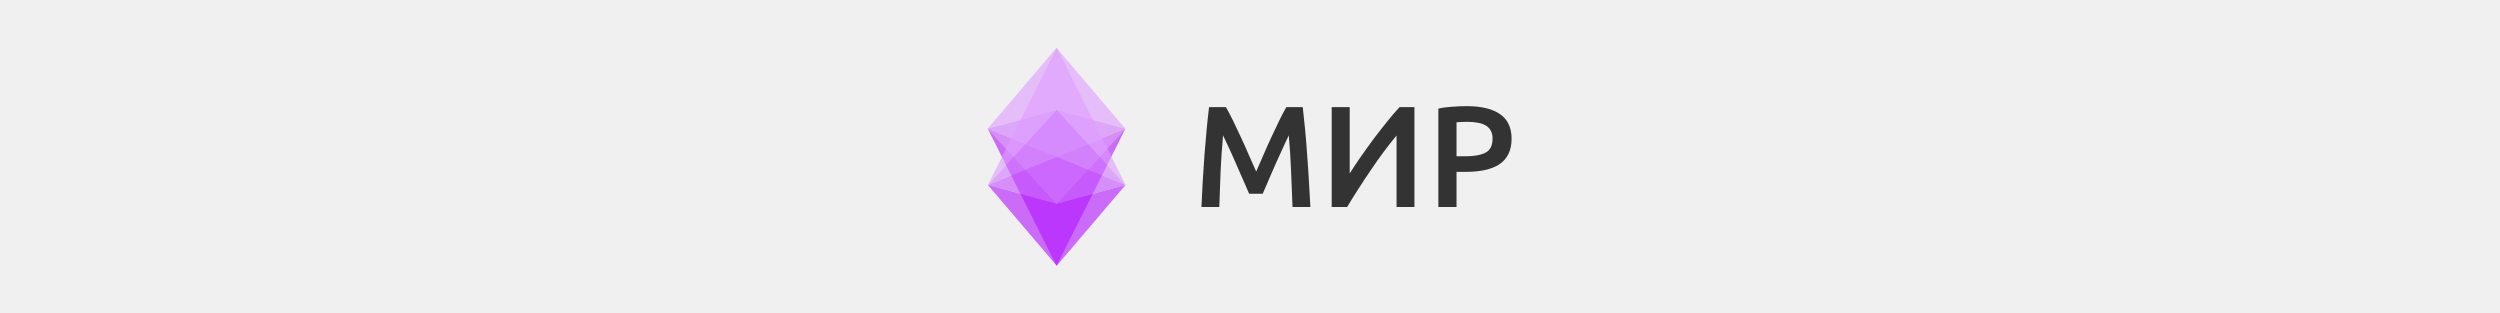
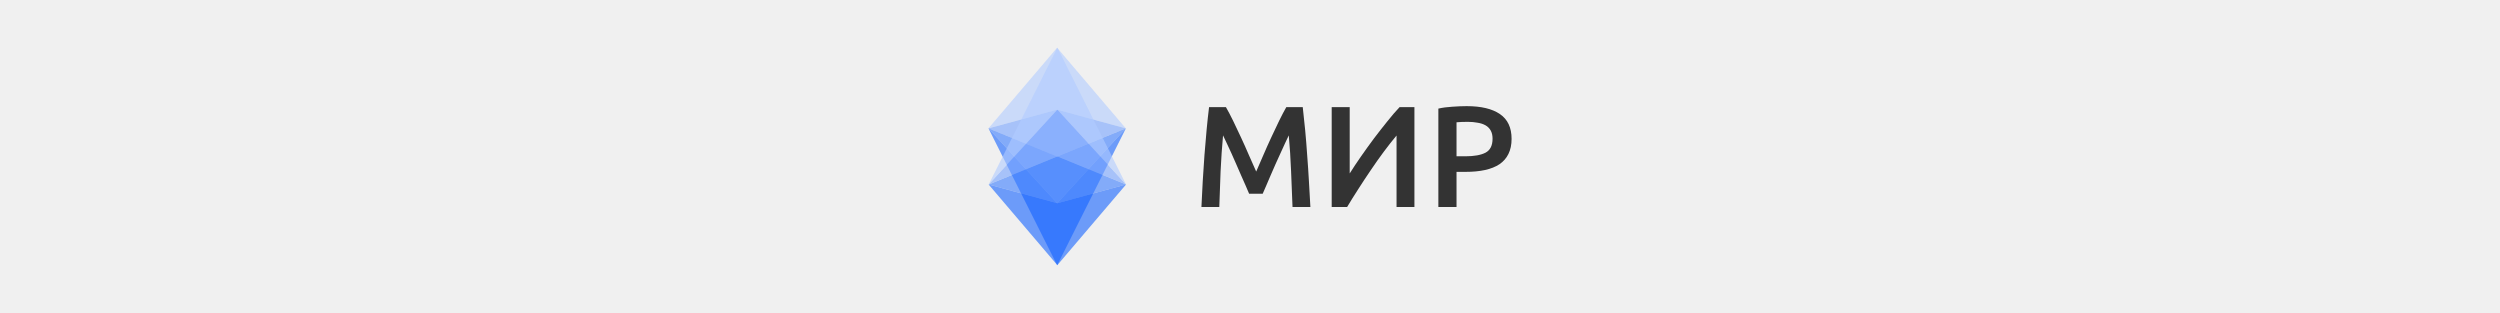
<svg xmlns="http://www.w3.org/2000/svg" width="256.67" height="32.122" viewBox="0 0 270080.21 33800.947" version="1.1" id="svg21" style="clip-rule:evenodd;fill-rule:evenodd;image-rendering:optimizeQuality;shape-rendering:geometricPrecision;text-rendering:geometricPrecision">
  <defs id="defs4">
    <style id="style2">
    .str0 {stroke:white;stroke-width:701.146}
    .fil0 {fill:#0096DC}
    .fil1 {fill:#32AFD7}
    .fil2 {fill:#5AC8D2}
    .fil3 {fill:white}
    .fil4 {fill:white;fill-rule:nonzero}
   </style>
  </defs>
-   <g style="clip-rule:evenodd;fill:#333333;fill-rule:evenodd;stroke-width:45.054;image-rendering:optimizeQuality;shape-rendering:geometricPrecision;text-rendering:geometricPrecision" aria-label="МИР" transform="matrix(23.35605,0,0,23.35605,187536.76,-129566.34)" id="g7960">
-     <path d="m -2359,6043 q 14.667,25.333 32.667,62 18,36.667 36.667,77.333 18.667,40 36.667,82 18.667,41.333 34,76.667 15.333,-35.333 33.333,-76.667 18,-42 36.667,-82 18.667,-40.667 36.667,-77.333 18,-36.667 32.667,-62 h 76 q 6,50.667 11.333,108 5.333,56.667 9.333,116.67 4.667,59.333 8,120 4,60 6.667,117.33 h -82.667 q -2.667,-80.667 -6.667,-166 -3.333,-85.333 -10.667,-165.33 -7.333,15.333 -17.333,36.667 -10,21.333 -21.333,46.667 -11.333,24.667 -23.333,51.333 -11.333,26.667 -22.667,52 -10.667,24.667 -20,46.667 -9.333,21.333 -16,36.667 h -62.667 q -6.667,-15.333 -16,-37.333 -9.333,-22 -20.667,-46.667 -10.667,-25.333 -22.667,-52 -11.333,-26.667 -22.667,-51.333 -11.333,-24.667 -21.333,-46 -10,-22 -17.333,-36.667 -7.333,80 -11.333,165.33 -3.333,85.333 -6,166 h -82.667 q 2.667,-57.333 6,-118.67 4,-61.333 8,-121.33 4.667,-60.667 10,-117.33 5.333,-56.667 11.333,-104.67 z" id="path7954" style="fill:#333333;stroke-width:45.054" />
-     <path d="m -1869.8,6505 v -462 h 83.333 v 306.67 q 22.667,-36 51.333,-77.333 29.333,-42 60,-83.333 31.333,-41.333 62,-79.333 30.667,-38.667 57.333,-66.667 h 68.667 v 462 h -82.667 v -330.67 q -28,33.333 -59.333,75.333 -30.667,41.333 -60.667,86 -30,44 -58,88 -28,43.333 -50.667,81.333 z" id="path7956" style="fill:#333333;stroke-width:45.054" />
-     <path d="m -1245.7,6038.4 q 100.67,0 154,36.667 54,36.667 54,114.67 0,40.667 -14.667,70 -14,28.667 -41.333,47.333 -27.333,18 -66.667,26.667 -39.333,8.667 -90,8.667 h -42 v 162.67 h -84 v -455.33 q 29.333,-6.667 64.667,-8.667 36,-2.667 66,-2.667 z m 6,72.667 q -32,0 -52.667,2 v 157.33 h 40.667 q 60.667,0 93.333,-16.667 32.667,-17.333 32.667,-64.667 0,-22.667 -8.667,-38 -8.667,-15.333 -24,-24 -15.333,-8.667 -36.667,-12 -20.667,-4 -44.667,-4 z" id="path7958" style="fill:#333333;stroke-width:45.054" />
-   </g>
-   <rect style="clip-rule:evenodd;opacity:1;fill:none;fill-opacity:1;fill-rule:nonzero;stroke:none;stroke-width:3156.772;stroke-linecap:round;stroke-linejoin:bevel;stroke-miterlimit:4;stroke-dasharray:none;stroke-dashoffset:0;stroke-opacity:1;paint-order:stroke markers fill;image-rendering:optimizeQuality;shape-rendering:geometricPrecision;text-rendering:geometricPrecision" id="rect4846" width="270082.91" height="33800.945" x="-1.355" y="1.0913936e-11" />
-   <g style="clip-rule:evenodd;fill-rule:evenodd;stroke-width:3.871;image-rendering:optimizeQuality;shape-rendering:geometricPrecision;text-rendering:geometricPrecision" id="g4810" transform="matrix(0.2609868,0,0,0.2609868,106697.83,5155.541)">
-     <g id="g7994-5" transform="matrix(203.8822,0,0,203.8822,2416019.8,-2104412.6)" style="stroke-width:95.165">
-       <g id="g7964-3" transform="matrix(0.2078,0,0,0.2078,-8124,9125.3)" style="opacity:0.6;fill:#de9dff;fill-opacity:1;stroke-width:95.165">
-         <path id="path7962-5" transform="translate(3987.6,3336.5)" d="m -21246,2422.1 -672.67,789.72 672.67,-183.04 672.67,183.04 z" style="opacity:1;fill:#de9dff;fill-opacity:1;stroke-width:95.165" />
+   <g style="clip-rule:evenodd;fill-rule:evenodd;image-rendering:optimizeQuality;shape-rendering:geometricPrecision;text-rendering:geometricPrecision" id="g4844" transform="matrix(0.3015582,0,0,0.3015582,3886.025,-535.9995)">
+     <g transform="matrix(1.776909,0,0,1.776909,340812.84,18769.93)" id="g4820" style="clip-rule:evenodd;fill-rule:evenodd;stroke-width:1.885;image-rendering:optimizeQuality;shape-rendering:geometricPrecision;text-rendering:geometricPrecision">
+       <g style="fill:#333333;stroke-width:45.054" aria-label="МИР" transform="matrix(43.58761,0,0,43.58761,150932.33,-251362.64)" id="g7960">
+         <path d="m -2359,6043 q 14.667,25.333 32.667,62 18,36.667 36.667,77.333 18.667,40 36.667,82 18.667,41.333 34,76.667 15.333,-35.333 33.333,-76.667 18,-42 36.667,-82 18.667,-40.667 36.667,-77.333 18,-36.667 32.667,-62 h 76 q 6,50.667 11.333,108 5.333,56.667 9.333,116.67 4.667,59.333 8,120 4,60 6.667,117.33 h -82.667 q -2.667,-80.667 -6.667,-166 -3.333,-85.333 -10.667,-165.33 -7.333,15.333 -17.333,36.667 -10,21.333 -21.333,46.667 -11.333,24.667 -23.333,51.333 -11.333,26.667 -22.667,52 -10.667,24.667 -20,46.667 -9.333,21.333 -16,36.667 h -62.667 q -6.667,-15.333 -16,-37.333 -9.333,-22 -20.667,-46.667 -10.667,-25.333 -22.667,-52 -11.333,-26.667 -22.667,-51.333 -11.333,-24.667 -21.333,-46 -10,-22 -17.333,-36.667 -7.333,80 -11.333,165.33 -3.333,85.333 -6,166 h -82.667 q 2.667,-57.333 6,-118.67 4,-61.333 8,-121.33 4.667,-60.667 10,-117.33 5.333,-56.667 11.333,-104.67 z" id="path7954" style="fill:#333333;stroke-width:45.054" />
+         <path d="m -1869.8,6505 v -462 h 83.333 v 306.67 q 22.667,-36 51.333,-77.333 29.333,-42 60,-83.333 31.333,-41.333 62,-79.333 30.667,-38.667 57.333,-66.667 h 68.667 v 462 h -82.667 v -330.67 q -28,33.333 -59.333,75.333 -30.667,41.333 -60.667,86 -30,44 -58,88 -28,43.333 -50.667,81.333 z" id="path7956" style="fill:#333333;stroke-width:45.054" />
+         <path d="m -1245.7,6038.4 q 100.67,0 154,36.667 54,36.667 54,114.67 0,40.667 -14.667,70 -14,28.667 -41.333,47.333 -27.333,18 -66.667,26.667 -39.333,8.667 -90,8.667 h -42 v 162.67 h -84 v -455.33 q 29.333,-6.667 64.667,-8.667 36,-2.667 66,-2.667 z m 6,72.667 q -32,0 -52.667,2 v 157.33 h 40.667 q 60.667,0 93.333,-16.667 32.667,-17.333 32.667,-64.667 0,-22.667 -8.667,-38 -8.667,-15.333 -24,-24 -15.333,-8.667 -36.667,-12 -20.667,-4 -44.667,-4 z" id="path7958" style="fill:#333333;stroke-width:45.054" />
      </g>
-       <g id="g7968-6" transform="matrix(0.2078,0,0,0.2078,-8124,9125.3)" style="opacity:0.6;fill:#d176ff;fill-opacity:1;stroke-width:95.165">
-         <path id="path7966-2" transform="translate(3987.6,3336.5)" d="m -21246,3028.8 -672.67,183.04 672.67,275.47 672.67,-275.47 z" style="opacity:1;fill:#d176ff;fill-opacity:1;stroke-width:95.165" />
-       </g>
-       <g id="g7972-9" transform="matrix(0.2078,0,0,0.2078,-8124,9125.3)" style="opacity:0.6;fill:#c44fff;fill-opacity:1;stroke-width:95.165">
-         <path id="path7970-1" transform="translate(3987.6,3336.5)" d="m -21918,3211.8 672.67,733.65 672.67,-733.65 -672.67,275.47 z" style="opacity:1;fill:#c44fff;fill-opacity:1;stroke-width:95.165" />
-       </g>
-       <path style="opacity:0.6;fill:#b014ff;fill-opacity:1;stroke-width:19.775" d="m -11849.937,10486.037 139.781,278.556 139.781,-278.556 -139.781,152.452 z" id="path7974-2" />
-       <g id="g7980-7" transform="matrix(-0.2078,0,0,-0.2078,-15296,11961)" style="opacity:0.6;fill:#b014ff;fill-opacity:1;stroke-width:95.165">
-         <path id="path7978-0" transform="rotate(180,-20190,5176.7)" d="m -23795,3805.1 672.67,789.72 672.67,-789.72 -672.67,183.04 z" style="opacity:1;fill:#b014ff;fill-opacity:1;stroke-width:95.165" />
-       </g>
-       <g id="g7984-9" transform="matrix(-0.2078,0,0,-0.2078,-15296,11961)" style="opacity:0.6;fill:#c44fff;fill-opacity:1;stroke-width:95.165">
-         <path id="path7982-3" transform="rotate(180,-20190,5176.7)" d="m -23122,3529.7 -672.67,275.47 672.67,183.04 672.67,-183.04 z" style="opacity:1;fill:#c44fff;fill-opacity:1;stroke-width:95.165" />
-       </g>
-       <g id="g7988-6" transform="matrix(-0.2078,0,0,-0.2078,-15296,11961)" style="opacity:0.6;fill:#d176ff;fill-opacity:1;stroke-width:95.165">
-         <path id="path7986-0" transform="rotate(180,-20190,5176.7)" d="m -23122,3071.5 -672.67,733.65 672.67,-275.47 672.67,275.47 z" style="opacity:1;fill:#d176ff;fill-opacity:1;stroke-width:95.165" />
-       </g>
-       <g id="g7992-6" transform="matrix(-0.2078,0,0,-0.2078,-15296,11961)" style="opacity:0.6;fill:#de9dff;fill-opacity:1;stroke-width:95.165">
-         <path id="path7990-2" transform="rotate(180,-20190,5176.7)" d="m -23122,2464.6 -672.67,1340.5 672.67,-733.65 672.67,733.65 z" style="opacity:1;fill:#de9dff;fill-opacity:1;stroke-width:95.165" />
+       <g style="stroke-width:95.375" transform="matrix(99.08419,0,0,99.08419,1174377.5,-1022682.4)" id="g7994">
+         <g style="opacity:0.6;fill:#b1cbff;stroke-width:95.375" transform="matrix(0.2078,0,0,0.2078,-8124,9125.3)" id="g7964">
+           <path style="opacity:1;fill:#b1cbff;stroke-width:95.375" d="m -21246,2422.1 -672.67,789.72 672.67,-183.04 672.67,183.04 z" transform="translate(3987.6,3336.5)" id="path7962" />
+         </g>
+         <g style="opacity:0.6;fill:#76a4ff;stroke-width:95.375" transform="matrix(0.2078,0,0,0.2078,-8124,9125.3)" id="g7968">
+           <path style="opacity:1;fill:#76a4ff;stroke-width:95.375" d="m -21246,3028.8 -672.67,183.04 672.67,275.47 672.67,-275.47 z" transform="translate(3987.6,3336.5)" id="path7966" />
+         </g>
+         <g style="opacity:0.6;fill:#3b7dff;stroke-width:95.375" transform="matrix(0.2078,0,0,0.2078,-8124,9125.3)" id="g7972">
+           <path style="opacity:1;fill:#3b7dff;stroke-width:95.375" d="m -21918,3211.8 672.67,733.65 672.67,-733.65 -672.67,275.47 z" transform="translate(3987.6,3336.5)" id="path7970" />
+         </g>
+         <g style="opacity:0.6;fill:#1463ff;stroke-width:95.375" transform="matrix(0.2078,0,0,0.2078,-8124,9125.3)" id="g7976">
+           <path style="opacity:1;fill:#1463ff;stroke-width:95.375" d="m -21918,3211.8 672.67,1340.5 672.67,-1340.5 -672.67,733.65 z" transform="translate(3987.6,3336.5)" id="path7974" />
+         </g>
+         <g style="opacity:0.6;fill:#1463ff;stroke-width:95.375" transform="matrix(-0.2078,0,0,-0.2078,-15296,11961)" id="g7980">
+           <path style="opacity:1;fill:#1463ff;stroke-width:95.375" d="m -23795,3805.1 672.67,789.72 672.67,-789.72 -672.67,183.04 z" transform="rotate(180,-20190,5176.7)" id="path7978" />
+         </g>
+         <g style="opacity:0.6;fill:#3b7dff;stroke-width:95.375" transform="matrix(-0.2078,0,0,-0.2078,-15296,11961)" id="g7984">
+           <path style="opacity:1;fill:#3b7dff;stroke-width:95.375" d="m -23122,3529.7 -672.67,275.47 672.67,183.04 672.67,-183.04 z" transform="rotate(180,-20190,5176.7)" id="path7982" />
+         </g>
+         <g style="opacity:0.6;fill:#76a4ff;stroke-width:95.375" transform="matrix(-0.2078,0,0,-0.2078,-15296,11961)" id="g7988">
+           <path style="opacity:1;fill:#76a4ff;stroke-width:95.375" d="m -23122,3071.5 -672.67,733.65 672.67,-275.47 672.67,275.47 z" transform="rotate(180,-20190,5176.7)" id="path7986" />
+         </g>
+         <g style="opacity:0.6;fill:#b1cbff;stroke-width:95.375" transform="matrix(-0.2078,0,0,-0.2078,-15296,11961)" id="g7992">
+           <path style="opacity:1;fill:#b1cbff;stroke-width:95.375" d="m -23122,2464.6 -672.67,1340.5 672.67,-733.65 672.67,733.65 z" transform="rotate(180,-20190,5176.7)" id="path7990" />
+         </g>
      </g>
    </g>
  </g>
+   <rect style="clip-rule:evenodd;opacity:1;fill:none;fill-opacity:1;fill-rule:nonzero;stroke:none;stroke-width:3156.772;stroke-linecap:round;stroke-linejoin:bevel;stroke-miterlimit:4;stroke-dasharray:none;stroke-dashoffset:0;stroke-opacity:1;paint-order:stroke markers fill;image-rendering:optimizeQuality;shape-rendering:geometricPrecision;text-rendering:geometricPrecision" id="rect4846" width="270082.91" height="33800.945" x="-1.353" y="-3.6379788e-12" />
</svg>
